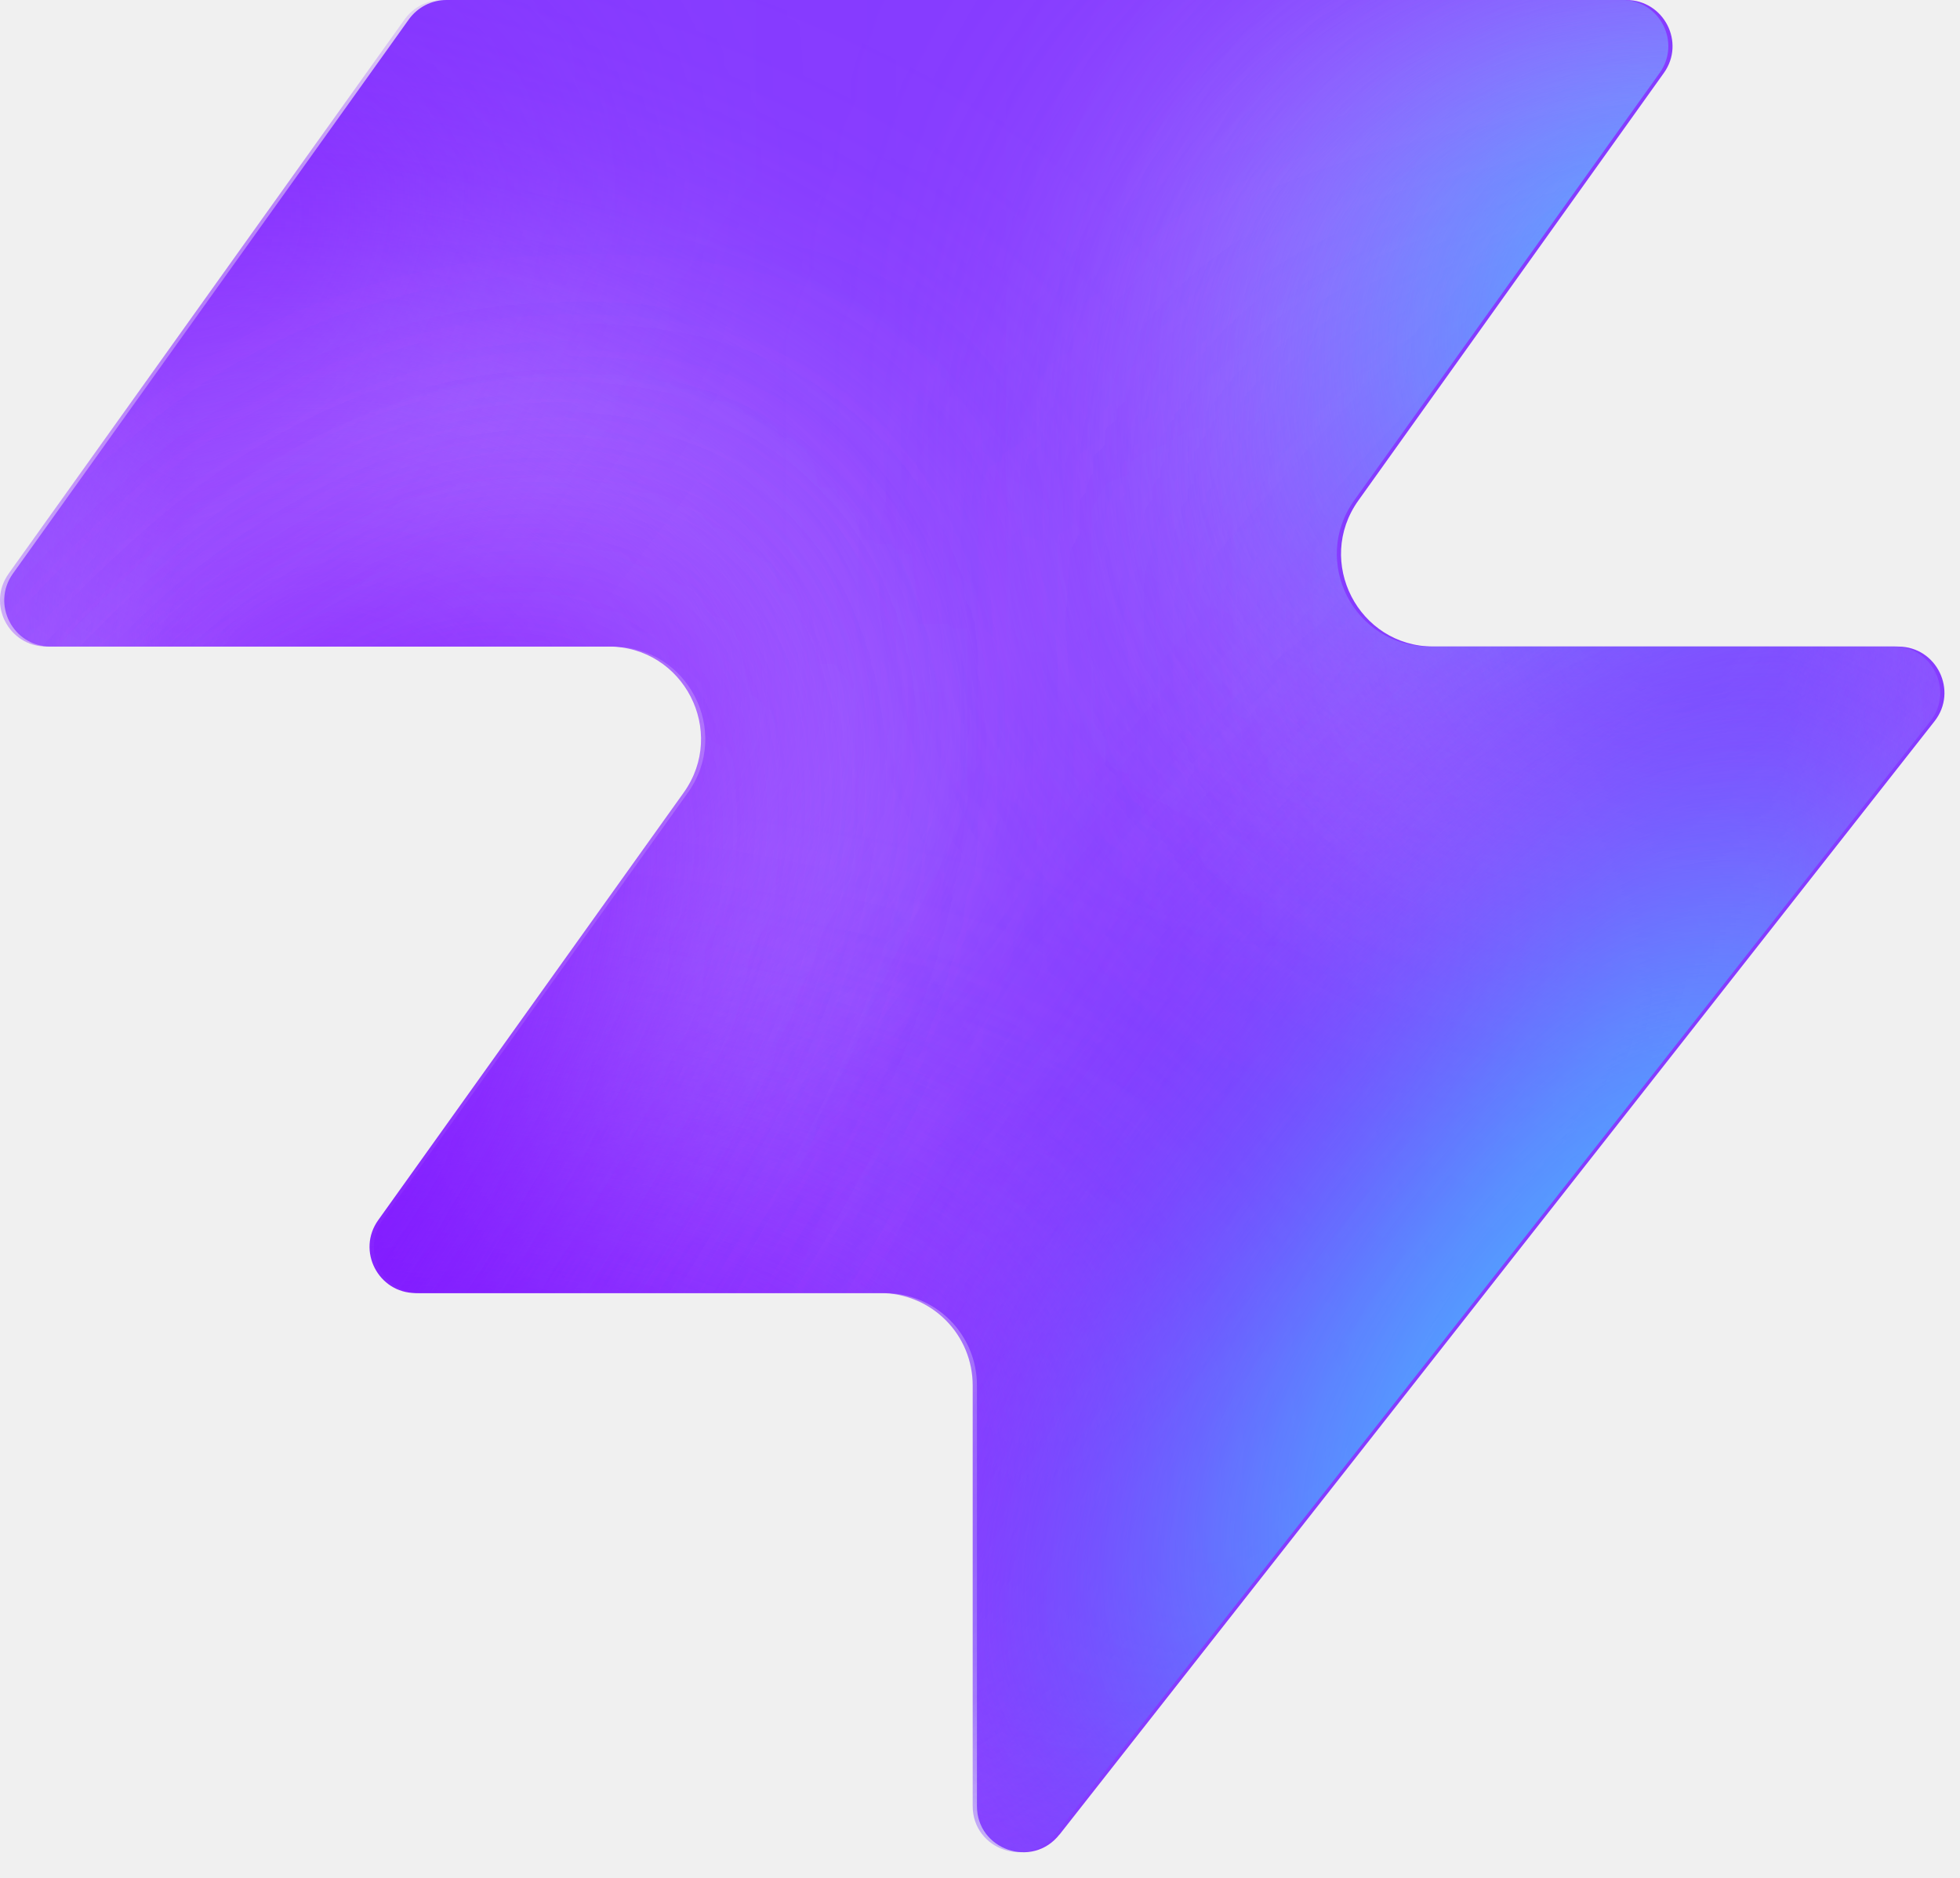
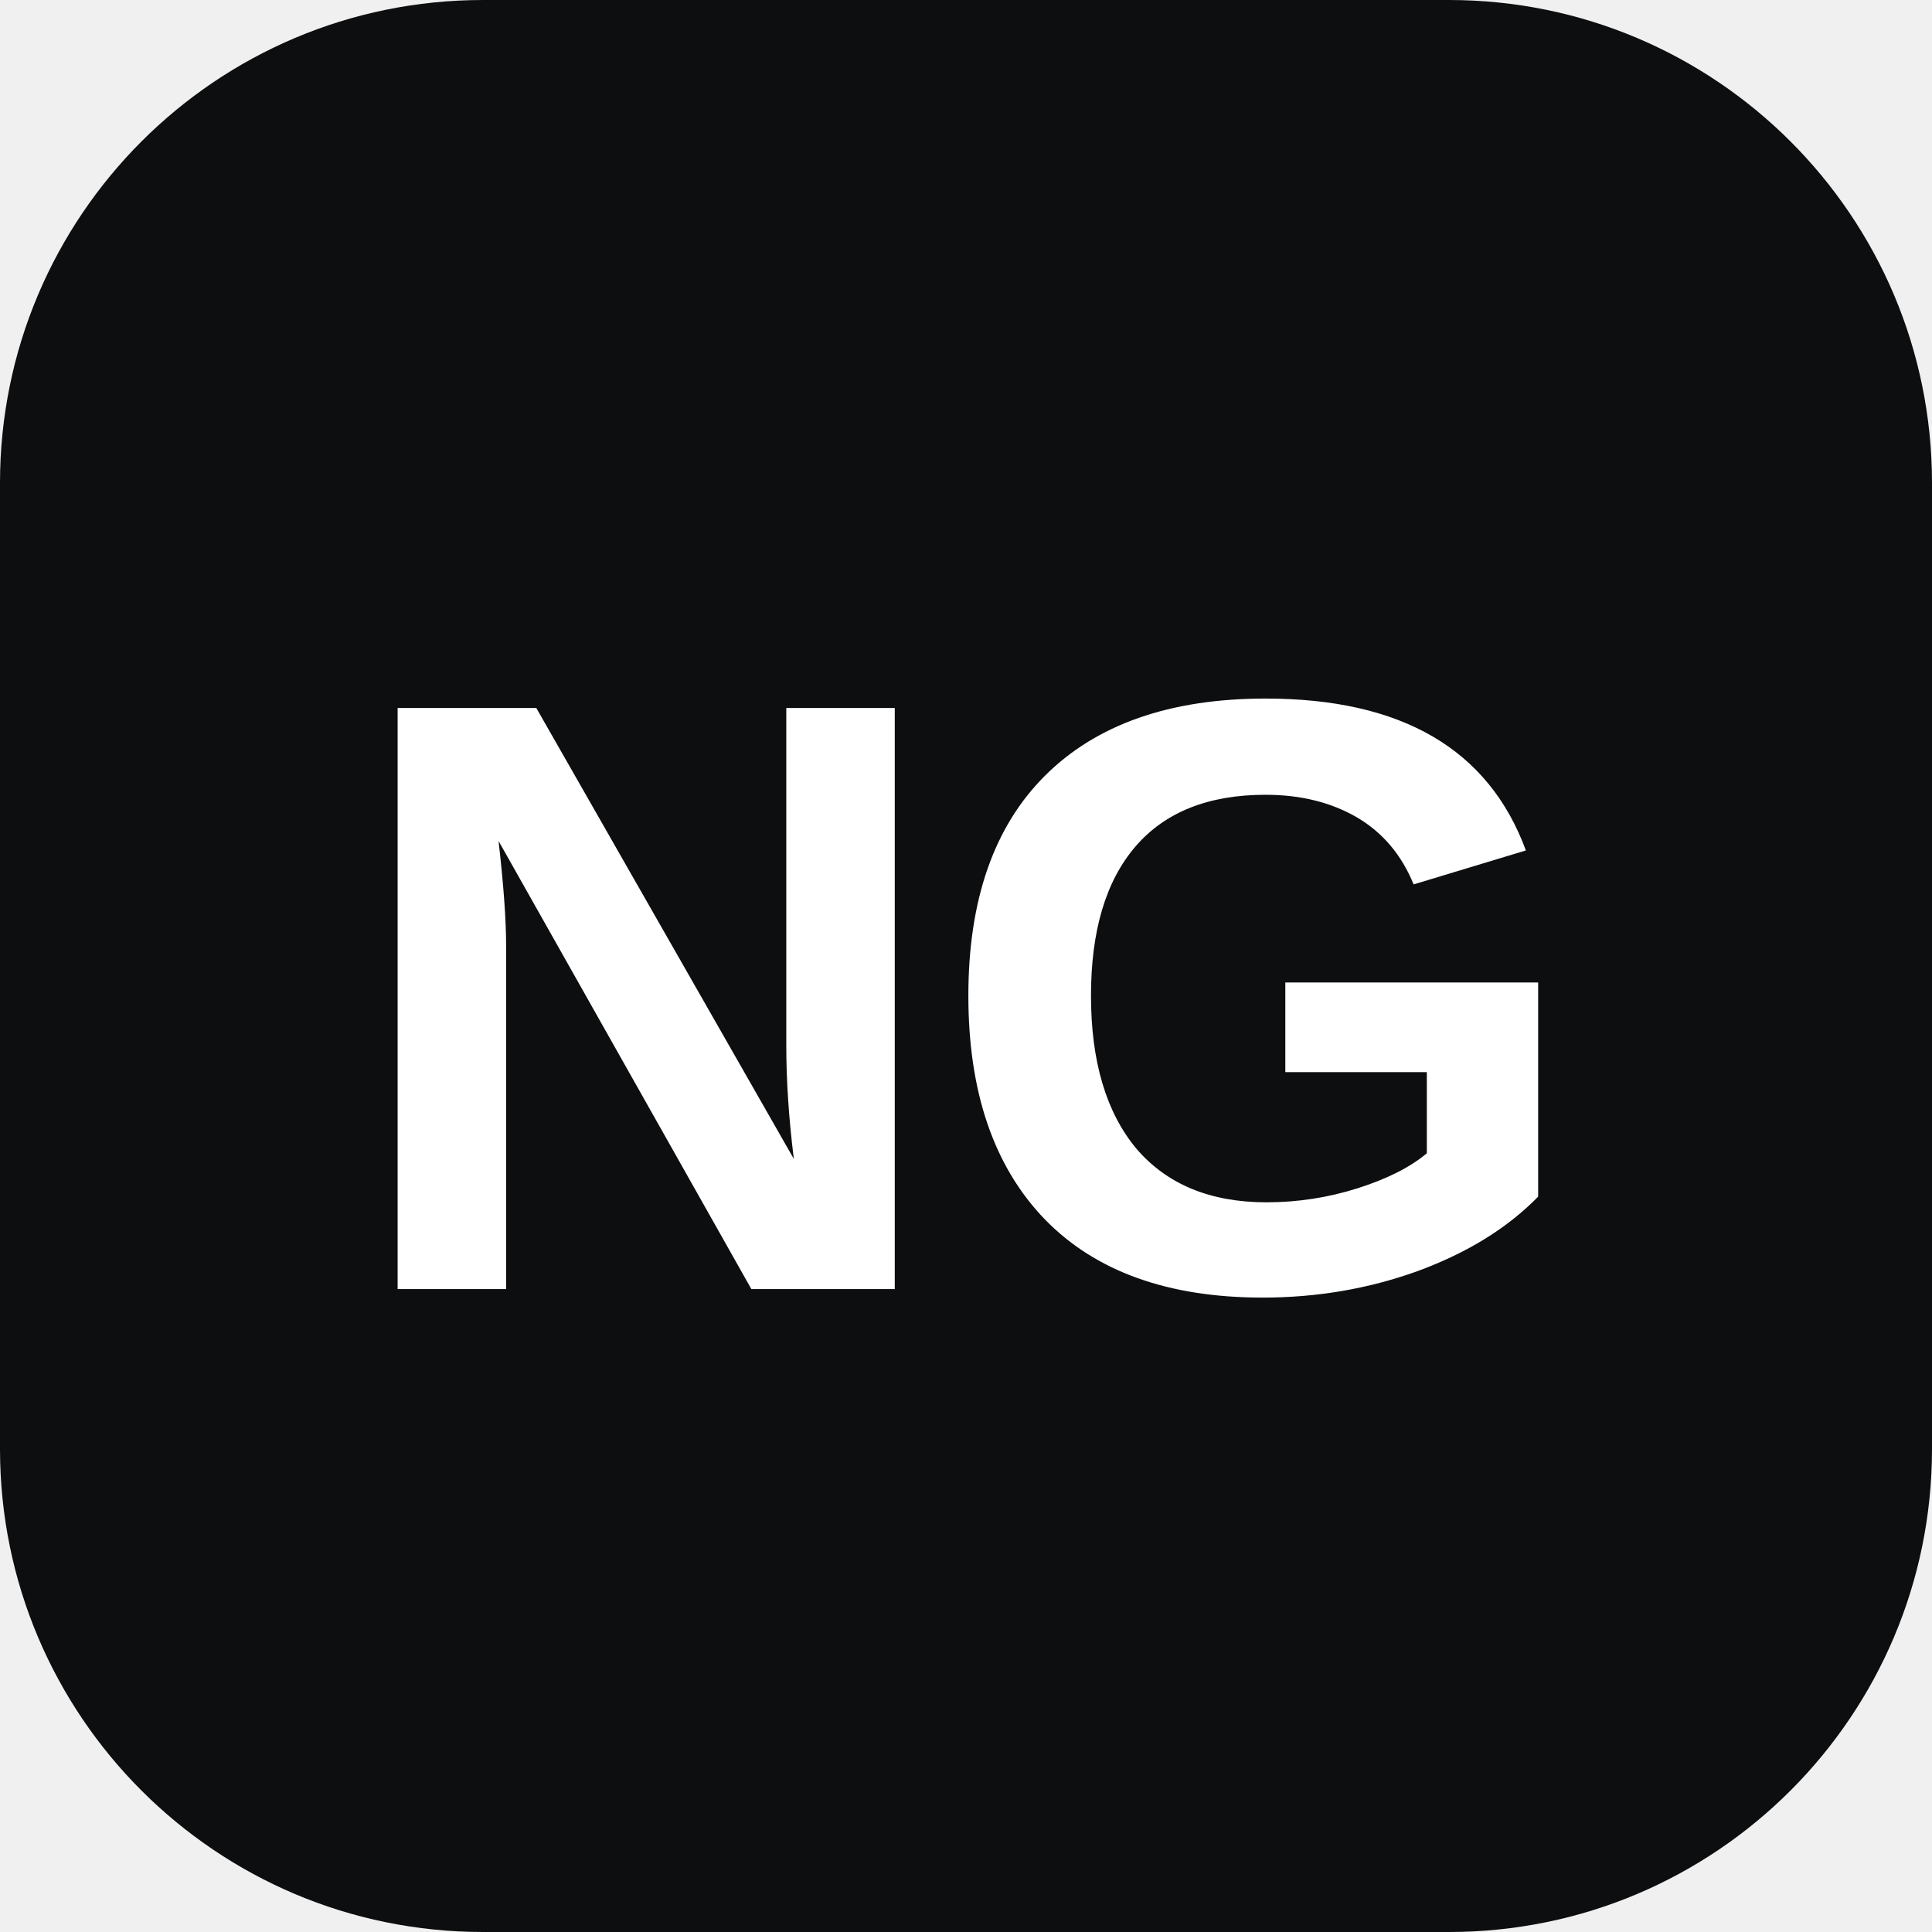
- <svg xmlns="http://www.w3.org/2000/svg" width="48" height="46" fill="none" viewBox="0 0 48 46">
-   <path fill="#863bff" d="M25.946 44.938c-.664.845-2.021.375-2.021-.698V33.937a2.26 2.26 0 0 0-2.262-2.262H10.287c-.92 0-1.456-1.04-.92-1.788l7.48-10.471c1.07-1.497 0-3.578-1.842-3.578H1.237c-.92 0-1.456-1.04-.92-1.788L10.013.474c.214-.297.556-.474.92-.474h28.894c.92 0 1.456 1.04.92 1.788l-7.48 10.471c-1.07 1.498 0 3.579 1.842 3.579h11.377c.943 0 1.473 1.088.89 1.83L25.947 44.94z" style="fill:#863bff;fill:color(display-p3 .525 .23 1);fill-opacity:1" />
-   <mask id="a" width="48" height="46" x="0" y="0" maskUnits="userSpaceOnUse" style="mask-type:alpha">
-     <path fill="#000" d="M25.842 44.938c-.664.844-2.021.375-2.021-.698V33.937a2.26 2.26 0 0 0-2.262-2.262H10.183c-.92 0-1.456-1.04-.92-1.788l7.48-10.471c1.07-1.498 0-3.579-1.842-3.579H1.133c-.92 0-1.456-1.04-.92-1.787L9.91.473c.214-.297.556-.474.92-.474h28.894c.92 0 1.456 1.04.92 1.788l-7.48 10.471c-1.07 1.498 0 3.578 1.842 3.578h11.377c.943 0 1.473 1.088.89 1.832L25.843 44.94z" style="fill:#000;fill-opacity:1" />
-   </mask>
-   <g mask="url(#a)">
-     <g filter="url(#b)">
-       <ellipse cx="5.508" cy="14.704" fill="#ede6ff" rx="5.508" ry="14.704" style="fill:#ede6ff;fill:color(display-p3 .927 .903 1);fill-opacity:1" transform="matrix(.00324 1 1 -.00324 -4.47 31.516)" />
-     </g>
-     <g filter="url(#c)">
-       <ellipse cx="10.399" cy="29.851" fill="#ede6ff" rx="10.399" ry="29.851" style="fill:#ede6ff;fill:color(display-p3 .927 .903 1);fill-opacity:1" transform="matrix(.00324 1 1 -.00324 -39.328 7.883)" />
-     </g>
-     <g filter="url(#d)">
-       <ellipse cx="5.508" cy="30.487" fill="#7e14ff" rx="5.508" ry="30.487" style="fill:#7e14ff;fill:color(display-p3 .492 .077 1);fill-opacity:1" transform="rotate(89.814 -25.913 -14.639)scale(1 -1)" />
-     </g>
-     <g filter="url(#e)">
-       <ellipse cx="5.508" cy="30.599" fill="#7e14ff" rx="5.508" ry="30.599" style="fill:#7e14ff;fill:color(display-p3 .492 .077 1);fill-opacity:1" transform="rotate(89.814 -32.644 -3.334)scale(1 -1)" />
-     </g>
-     <g filter="url(#f)">
-       <ellipse cx="5.508" cy="30.599" fill="#7e14ff" rx="5.508" ry="30.599" style="fill:#7e14ff;fill:color(display-p3 .492 .077 1);fill-opacity:1" transform="matrix(.00324 1 1 -.00324 -34.34 30.47)" />
-     </g>
-     <g filter="url(#g)">
-       <ellipse cx="14.072" cy="22.078" fill="#ede6ff" rx="14.072" ry="22.078" style="fill:#ede6ff;fill:color(display-p3 .927 .903 1);fill-opacity:1" transform="rotate(93.35 24.506 48.493)scale(-1 1)" />
-     </g>
-     <g filter="url(#h)">
-       <ellipse cx="3.47" cy="21.501" fill="#7e14ff" rx="3.47" ry="21.501" style="fill:#7e14ff;fill:color(display-p3 .492 .077 1);fill-opacity:1" transform="rotate(89.009 28.708 47.59)scale(-1 1)" />
-     </g>
-     <g filter="url(#i)">
-       <ellipse cx="3.47" cy="21.501" fill="#7e14ff" rx="3.47" ry="21.501" style="fill:#7e14ff;fill:color(display-p3 .492 .077 1);fill-opacity:1" transform="rotate(89.009 28.708 47.59)scale(-1 1)" />
-     </g>
-     <g filter="url(#j)">
-       <ellipse cx=".387" cy="8.972" fill="#7e14ff" rx="4.407" ry="29.108" style="fill:#7e14ff;fill:color(display-p3 .492 .077 1);fill-opacity:1" transform="rotate(39.51 .387 8.972)" />
-     </g>
-     <g filter="url(#k)">
-       <ellipse cx="47.523" cy="-6.092" fill="#7e14ff" rx="4.407" ry="29.108" style="fill:#7e14ff;fill:color(display-p3 .492 .077 1);fill-opacity:1" transform="rotate(37.892 47.523 -6.092)" />
-     </g>
-     <g filter="url(#l)">
-       <ellipse cx="41.412" cy="6.333" fill="#47bfff" rx="5.971" ry="9.665" style="fill:#47bfff;fill:color(display-p3 .28 .748 1);fill-opacity:1" transform="rotate(37.892 41.412 6.333)" />
-     </g>
-     <g filter="url(#m)">
-       <ellipse cx="-1.879" cy="38.332" fill="#7e14ff" rx="4.407" ry="29.108" style="fill:#7e14ff;fill:color(display-p3 .492 .077 1);fill-opacity:1" transform="rotate(37.892 -1.88 38.332)" />
-     </g>
-     <g filter="url(#n)">
-       <ellipse cx="-1.879" cy="38.332" fill="#7e14ff" rx="4.407" ry="29.108" style="fill:#7e14ff;fill:color(display-p3 .492 .077 1);fill-opacity:1" transform="rotate(37.892 -1.88 38.332)" />
-     </g>
-     <g filter="url(#o)">
-       <ellipse cx="35.651" cy="29.907" fill="#7e14ff" rx="4.407" ry="29.108" style="fill:#7e14ff;fill:color(display-p3 .492 .077 1);fill-opacity:1" transform="rotate(37.892 35.651 29.907)" />
-     </g>
-     <g filter="url(#p)">
-       <ellipse cx="38.418" cy="32.4" fill="#47bfff" rx="5.971" ry="15.297" style="fill:#47bfff;fill:color(display-p3 .28 .748 1);fill-opacity:1" transform="rotate(37.892 38.418 32.4)" />
-     </g>
-   </g>
-   <defs>
-     <filter id="b" width="60.045" height="41.654" x="-19.77" y="16.149" color-interpolation-filters="sRGB" filterUnits="userSpaceOnUse">
-       <feFlood flood-opacity="0" result="BackgroundImageFix" />
-       <feBlend in="SourceGraphic" in2="BackgroundImageFix" result="shape" />
-       <feGaussianBlur result="effect1_foregroundBlur_2002_17158" stdDeviation="7.659" />
-     </filter>
-     <filter id="c" width="90.34" height="51.437" x="-54.613" y="-7.533" color-interpolation-filters="sRGB" filterUnits="userSpaceOnUse">
-       <feFlood flood-opacity="0" result="BackgroundImageFix" />
-       <feBlend in="SourceGraphic" in2="BackgroundImageFix" result="shape" />
-       <feGaussianBlur result="effect1_foregroundBlur_2002_17158" stdDeviation="7.659" />
-     </filter>
-     <filter id="d" width="79.355" height="29.4" x="-49.64" y="2.03" color-interpolation-filters="sRGB" filterUnits="userSpaceOnUse">
-       <feFlood flood-opacity="0" result="BackgroundImageFix" />
-       <feBlend in="SourceGraphic" in2="BackgroundImageFix" result="shape" />
-       <feGaussianBlur result="effect1_foregroundBlur_2002_17158" stdDeviation="4.596" />
-     </filter>
-     <filter id="e" width="79.579" height="29.4" x="-45.045" y="20.029" color-interpolation-filters="sRGB" filterUnits="userSpaceOnUse">
-       <feFlood flood-opacity="0" result="BackgroundImageFix" />
-       <feBlend in="SourceGraphic" in2="BackgroundImageFix" result="shape" />
-       <feGaussianBlur result="effect1_foregroundBlur_2002_17158" stdDeviation="4.596" />
-     </filter>
-     <filter id="f" width="79.579" height="29.4" x="-43.513" y="21.178" color-interpolation-filters="sRGB" filterUnits="userSpaceOnUse">
-       <feFlood flood-opacity="0" result="BackgroundImageFix" />
-       <feBlend in="SourceGraphic" in2="BackgroundImageFix" result="shape" />
-       <feGaussianBlur result="effect1_foregroundBlur_2002_17158" stdDeviation="4.596" />
-     </filter>
-     <filter id="g" width="74.749" height="58.852" x="15.756" y="-17.901" color-interpolation-filters="sRGB" filterUnits="userSpaceOnUse">
-       <feFlood flood-opacity="0" result="BackgroundImageFix" />
-       <feBlend in="SourceGraphic" in2="BackgroundImageFix" result="shape" />
-       <feGaussianBlur result="effect1_foregroundBlur_2002_17158" stdDeviation="7.659" />
-     </filter>
-     <filter id="h" width="61.377" height="25.362" x="23.548" y="2.284" color-interpolation-filters="sRGB" filterUnits="userSpaceOnUse">
-       <feFlood flood-opacity="0" result="BackgroundImageFix" />
-       <feBlend in="SourceGraphic" in2="BackgroundImageFix" result="shape" />
-       <feGaussianBlur result="effect1_foregroundBlur_2002_17158" stdDeviation="4.596" />
-     </filter>
-     <filter id="i" width="61.377" height="25.362" x="23.548" y="2.284" color-interpolation-filters="sRGB" filterUnits="userSpaceOnUse">
-       <feFlood flood-opacity="0" result="BackgroundImageFix" />
-       <feBlend in="SourceGraphic" in2="BackgroundImageFix" result="shape" />
-       <feGaussianBlur result="effect1_foregroundBlur_2002_17158" stdDeviation="4.596" />
-     </filter>
-     <filter id="j" width="56.045" height="63.649" x="-27.636" y="-22.853" color-interpolation-filters="sRGB" filterUnits="userSpaceOnUse">
-       <feFlood flood-opacity="0" result="BackgroundImageFix" />
-       <feBlend in="SourceGraphic" in2="BackgroundImageFix" result="shape" />
-       <feGaussianBlur result="effect1_foregroundBlur_2002_17158" stdDeviation="4.596" />
-     </filter>
-     <filter id="k" width="54.814" height="64.646" x="20.116" y="-38.415" color-interpolation-filters="sRGB" filterUnits="userSpaceOnUse">
-       <feFlood flood-opacity="0" result="BackgroundImageFix" />
-       <feBlend in="SourceGraphic" in2="BackgroundImageFix" result="shape" />
-       <feGaussianBlur result="effect1_foregroundBlur_2002_17158" stdDeviation="4.596" />
-     </filter>
-     <filter id="l" width="33.541" height="35.313" x="24.641" y="-11.323" color-interpolation-filters="sRGB" filterUnits="userSpaceOnUse">
-       <feFlood flood-opacity="0" result="BackgroundImageFix" />
-       <feBlend in="SourceGraphic" in2="BackgroundImageFix" result="shape" />
-       <feGaussianBlur result="effect1_foregroundBlur_2002_17158" stdDeviation="4.596" />
-     </filter>
-     <filter id="m" width="54.814" height="64.646" x="-29.286" y="6.009" color-interpolation-filters="sRGB" filterUnits="userSpaceOnUse">
-       <feFlood flood-opacity="0" result="BackgroundImageFix" />
-       <feBlend in="SourceGraphic" in2="BackgroundImageFix" result="shape" />
-       <feGaussianBlur result="effect1_foregroundBlur_2002_17158" stdDeviation="4.596" />
-     </filter>
-     <filter id="n" width="54.814" height="64.646" x="-29.286" y="6.009" color-interpolation-filters="sRGB" filterUnits="userSpaceOnUse">
-       <feFlood flood-opacity="0" result="BackgroundImageFix" />
-       <feBlend in="SourceGraphic" in2="BackgroundImageFix" result="shape" />
-       <feGaussianBlur result="effect1_foregroundBlur_2002_17158" stdDeviation="4.596" />
-     </filter>
-     <filter id="o" width="54.814" height="64.646" x="8.244" y="-2.416" color-interpolation-filters="sRGB" filterUnits="userSpaceOnUse">
-       <feFlood flood-opacity="0" result="BackgroundImageFix" />
-       <feBlend in="SourceGraphic" in2="BackgroundImageFix" result="shape" />
-       <feGaussianBlur result="effect1_foregroundBlur_2002_17158" stdDeviation="4.596" />
-     </filter>
-     <filter id="p" width="39.409" height="43.623" x="18.713" y="10.588" color-interpolation-filters="sRGB" filterUnits="userSpaceOnUse">
-       <feFlood flood-opacity="0" result="BackgroundImageFix" />
-       <feBlend in="SourceGraphic" in2="BackgroundImageFix" result="shape" />
-       <feGaussianBlur result="effect1_foregroundBlur_2002_17158" stdDeviation="4.596" />
-     </filter>
-   </defs>
+ <svg xmlns="http://www.w3.org/2000/svg" viewBox="0 0 32 32">
+   <style>
+     rect { fill: #0d0e10; }
+     text { fill: #ffffff; }
+     @media (prefers-color-scheme: dark) {
+       rect { fill: #f7f8f8; }
+       text { fill: #08090a; }
+     }
+   </style>
+   <rect width="32" height="32" rx="8" />
+   <text x="16" y="16.5" text-anchor="middle" dominant-baseline="central" font-family="Geist, ui-sans-serif, system-ui, -apple-system, 'Helvetica Neue', Arial, sans-serif" font-size="14" font-weight="700" letter-spacing="-0.3">NG</text>
</svg>
